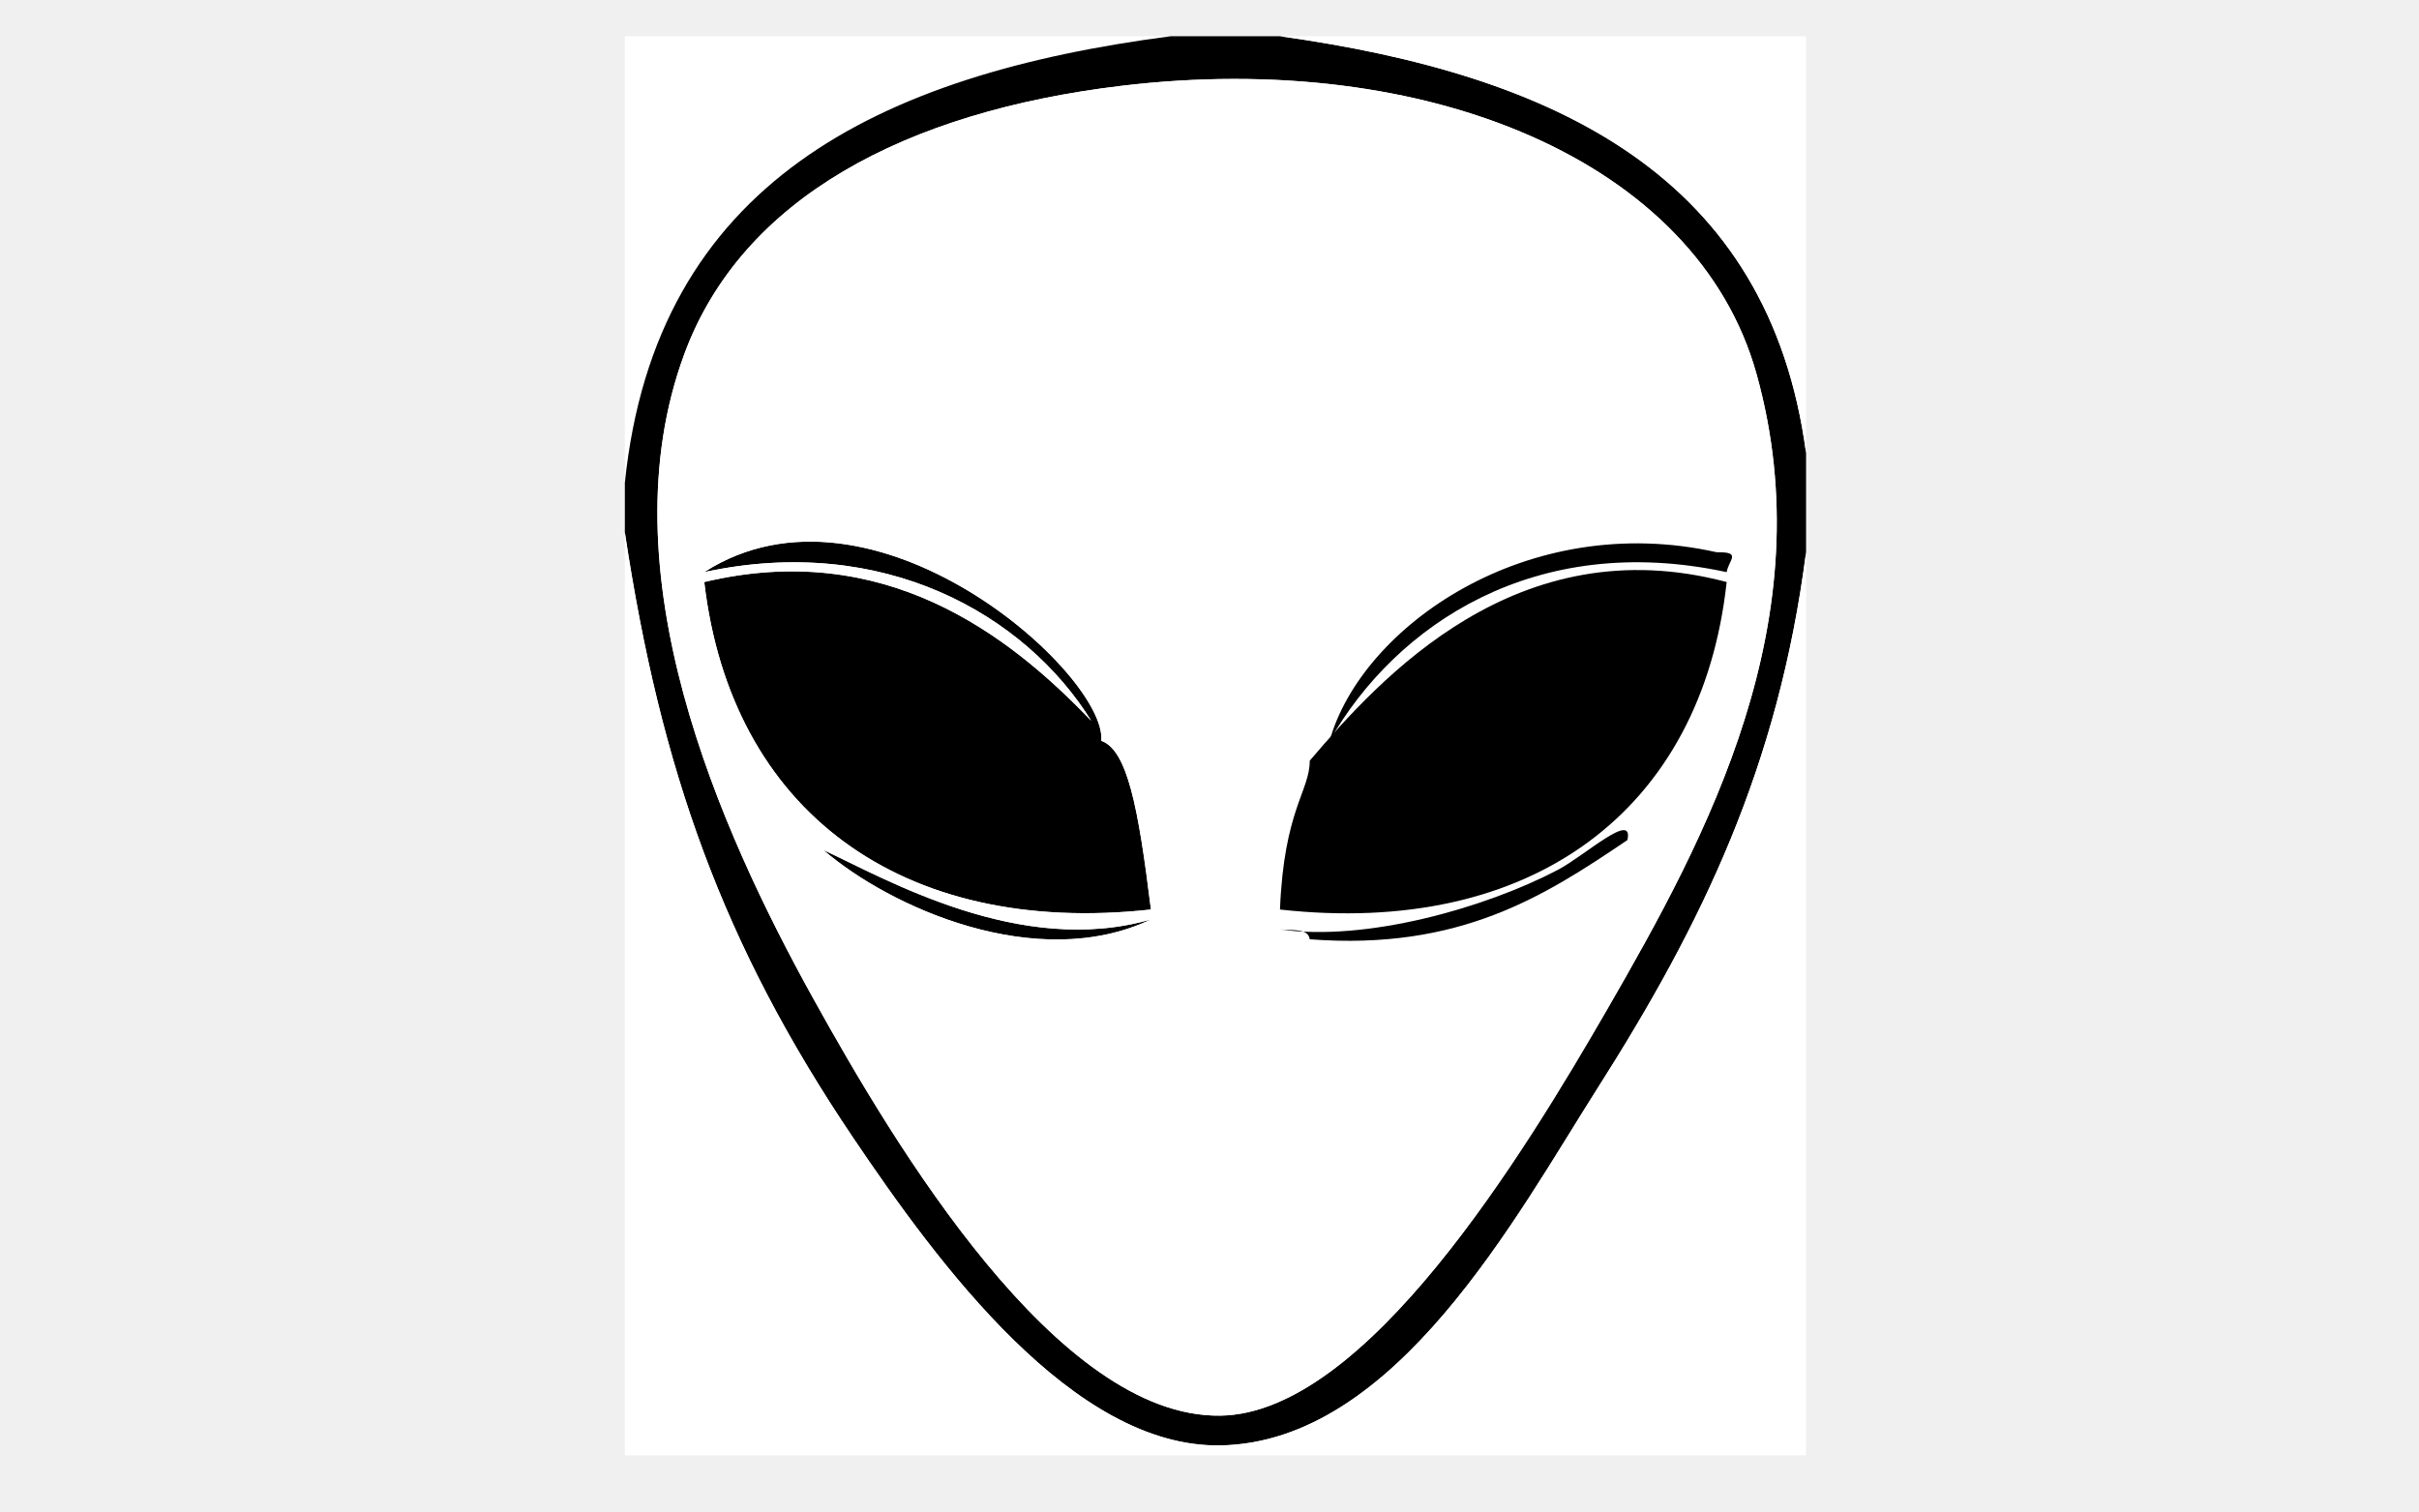
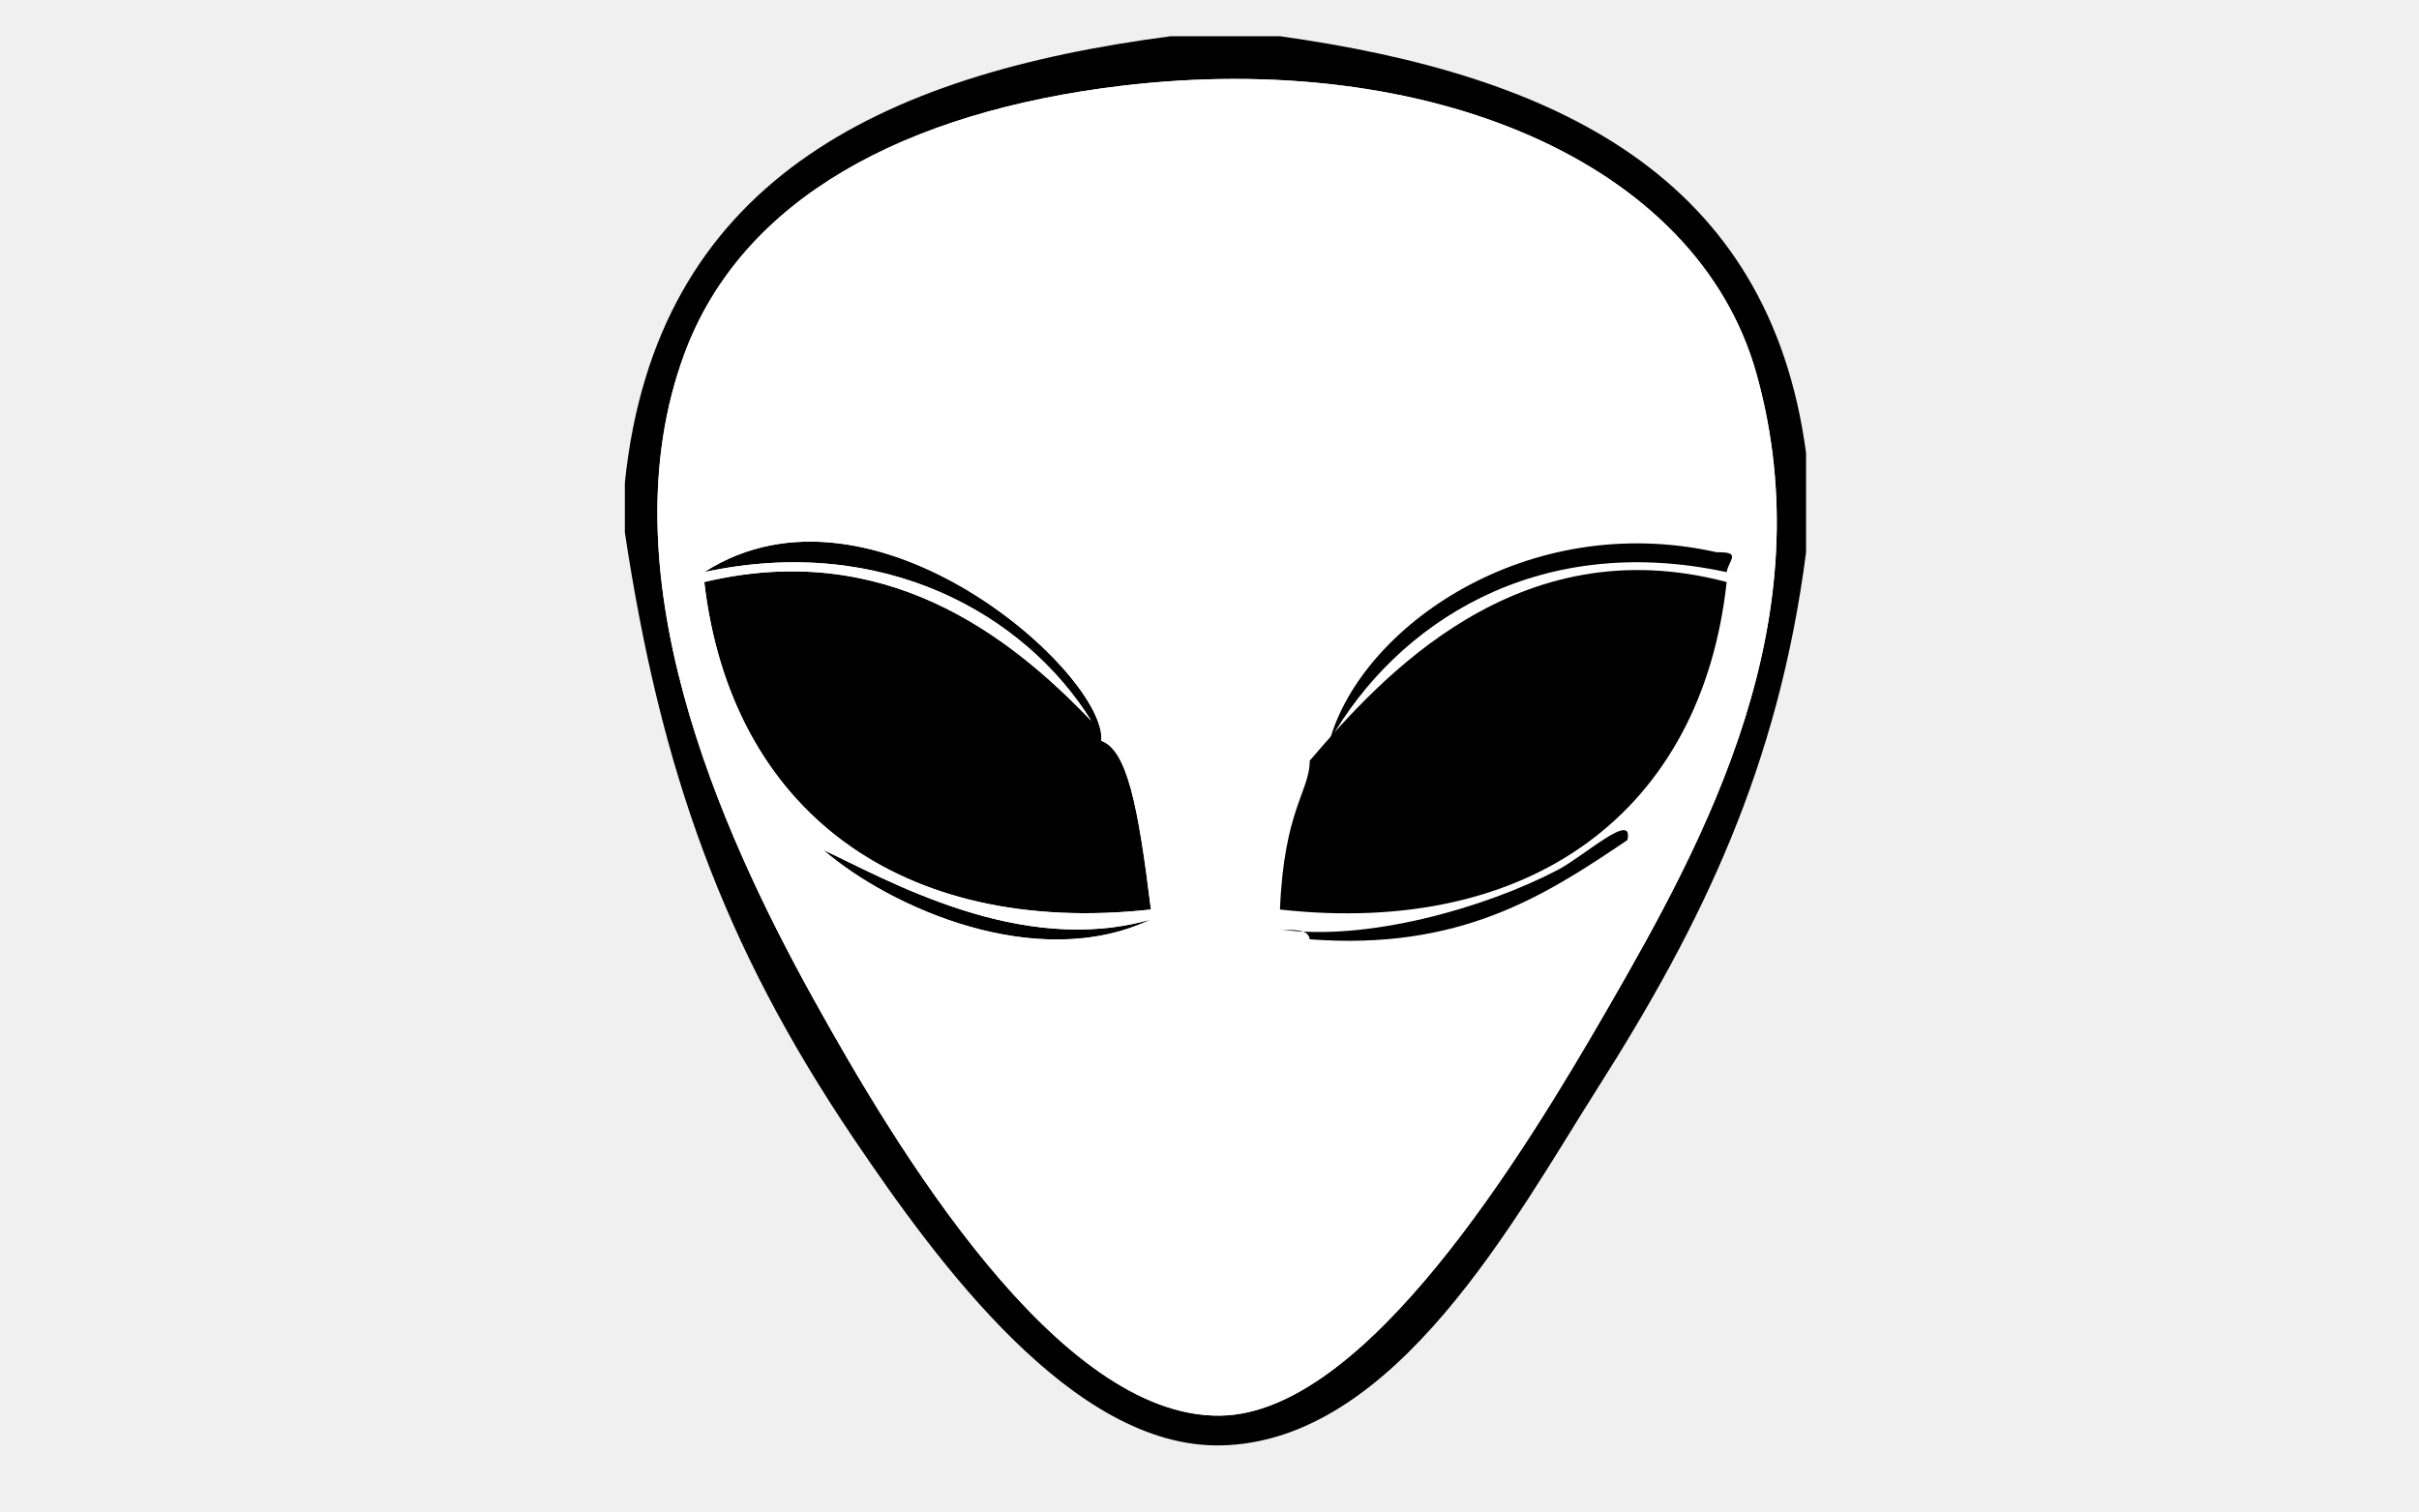
<svg xmlns="http://www.w3.org/2000/svg" version="1.1" id="Layer_1" x="0px" y="0px" width="1920px" height="1200px" viewBox="0 0 1920 1200" enable-background="new 0 0 1920 1200" xml:space="preserve">
  <g>
    <g>
-       <path fill-rule="evenodd" clip-rule="evenodd" fill="#FFFFFF" d="M929.274,28.763C696.989,59.092,520.511,145.24,495.956,383.296    c0-118.178,0-236.355,0-354.533C640.397,28.763,784.834,28.763,929.274,28.763z" />
+       <path fill-rule="evenodd" clip-rule="evenodd" fill="transparent" d="M929.274,28.763C696.989,59.092,520.511,145.24,495.956,383.296    c0-118.178,0-236.355,0-354.533C640.397,28.763,784.834,28.763,929.274,28.763z" />
      <path fill-rule="evenodd" clip-rule="evenodd" d="M929.274,28.763c28.887,0,57.777,0,86.664,0    c218.855,30.629,388.213,110.761,417.562,330.898c0,26.259,0,52.526,0,78.785c-21.904,169.973-82.394,294.822-165.449,425.44    c-64.563,101.536-160.209,281.227-299.384,283.627c-116.673,2.008-223.811-143.845-291.505-244.234    c-103.433-153.393-152.635-291.467-181.206-480.59c0-13.133,0-26.259,0-39.393C520.511,145.24,696.989,59.092,929.274,28.763z     M543.227,280.875c-63.751,172.319,27.821,377.523,102.421,512.104c64.755,116.823,193.589,332.782,323.019,330.897    c115.281-1.685,240.399-207.188,307.263-323.02c78.416-135.851,172.619-309.462,118.178-504.225    c-47.194-168.834-261.572-257.637-504.226-228.477C718.543,88.744,588.894,157.442,543.227,280.875z" />
-       <path fill-rule="evenodd" clip-rule="evenodd" fill="#FFFFFF" d="M1015.938,28.763c139.186,0,278.376,0,417.562,0    c0,110.299,0,220.599,0,330.898C1404.151,139.523,1234.794,59.392,1015.938,28.763z" />
-       <path fill-rule="evenodd" clip-rule="evenodd" fill="#FFFFFF" d="M495.956,422.688c28.571,189.123,77.773,327.197,181.206,480.59    c67.694,100.39,174.832,246.242,291.505,244.234c139.175-2.4,234.821-182.091,299.384-283.627    c83.056-130.618,143.545-255.467,165.449-425.44c0,238.979,0,477.966,0,716.946c-312.514,0-625.031,0-937.544,0    C495.956,911.157,495.956,666.923,495.956,422.688z" />
+       <path fill-rule="evenodd" clip-rule="evenodd" fill="transparent" d="M1015.938,28.763c139.186,0,278.376,0,417.562,0    c0,110.299,0,220.599,0,330.898C1404.151,139.523,1234.794,59.392,1015.938,28.763z" />
+       <path fill-rule="evenodd" clip-rule="evenodd" fill="transparent" d="M495.956,422.688c28.571,189.123,77.773,327.197,181.206,480.59    c67.694,100.39,174.832,246.242,291.505,244.234c139.175-2.4,234.821-182.091,299.384-283.627    c83.056-130.618,143.545-255.467,165.449-425.44c0,238.979,0,477.966,0,716.946c-312.514,0-625.031,0-937.544,0    C495.956,911.157,495.956,666.923,495.956,422.688z" />
      <path fill-rule="evenodd" clip-rule="evenodd" d="M913.518,729.951c-90.364,42.894-207.161-9.525-259.991-55.149    C702.871,697.668,809.781,759.965,913.518,729.951z" />
      <path fill-rule="evenodd" clip-rule="evenodd" d="M913.518,722.072c-198.659,21.773-333.372-78.985-354.533-259.991    c142.952-34.099,241.43,41.324,307.262,110.3c-52.665-84.74-165.137-148.861-307.262-118.178    c134.1-86.164,319.842,81.301,315.141,133.935C894.718,595.47,903.462,640.302,913.518,722.072z" />
      <path fill-rule="evenodd" clip-rule="evenodd" fill="#FFFFFF" d="M889.882,68.155c242.653-29.16,457.031,59.643,504.226,228.477    c54.441,194.763-39.762,368.375-118.178,504.225c-66.863,115.831-191.981,321.335-307.263,323.02    c-129.43,1.885-258.264-214.074-323.019-330.897c-74.6-134.581-166.172-339.785-102.421-512.104    C588.894,157.442,718.543,88.744,889.882,68.155z M874.125,588.138c4.701-52.634-181.041-220.099-315.141-133.935    c142.125-30.683,254.598,33.438,307.262,118.178c-65.833-68.976-164.31-144.399-307.262-110.3    c21.162,181.006,155.874,281.765,354.533,259.991C903.462,640.302,894.718,595.47,874.125,588.138z M653.526,674.802    c52.83,45.624,169.627,98.043,259.991,55.149C809.781,759.965,702.871,697.668,653.526,674.802z M1370.472,454.203    c1.728-9.902,12.269-16.103-7.878-15.757c-150.131-33.622-281.842,58.843-307.263,149.692    C1108.122,495.727,1218.626,421.565,1370.472,454.203z M1039.574,603.895c0.058,24.197-20.45,38.916-23.636,118.178    c198.909,22.027,334.684-77.677,354.533-259.991C1204.019,417.965,1095.936,537.92,1039.574,603.895z M1039.574,745.708    c119.316,9.018,186.279-34.314,252.112-78.785c5.32-23.612-34.003,12.525-55.149,23.636    c-57.654,30.283-152.492,57.234-220.599,47.271C1025.209,739.061,1038.301,736.476,1039.574,745.708z" />
      <path fill-rule="evenodd" clip-rule="evenodd" d="M1055.331,588.138c25.421-90.849,157.132-183.314,307.263-149.692    c20.146-0.346,9.605,5.855,7.878,15.757C1218.626,421.565,1108.122,495.727,1055.331,588.138z" />
      <path fill-rule="evenodd" clip-rule="evenodd" d="M1370.472,462.081c-19.85,182.314-155.624,282.019-354.533,259.991    c3.186-79.262,23.693-93.98,23.636-118.178C1095.936,537.92,1204.019,417.965,1370.472,462.081z" />
      <path fill-rule="evenodd" clip-rule="evenodd" d="M1015.938,737.829c68.106,9.964,162.944-16.987,220.599-47.271    c21.146-11.11,60.47-47.248,55.149-23.636c-65.833,44.471-132.796,87.803-252.112,78.785    C1038.301,736.476,1025.209,739.061,1015.938,737.829z" />
    </g>
  </g>
</svg>
